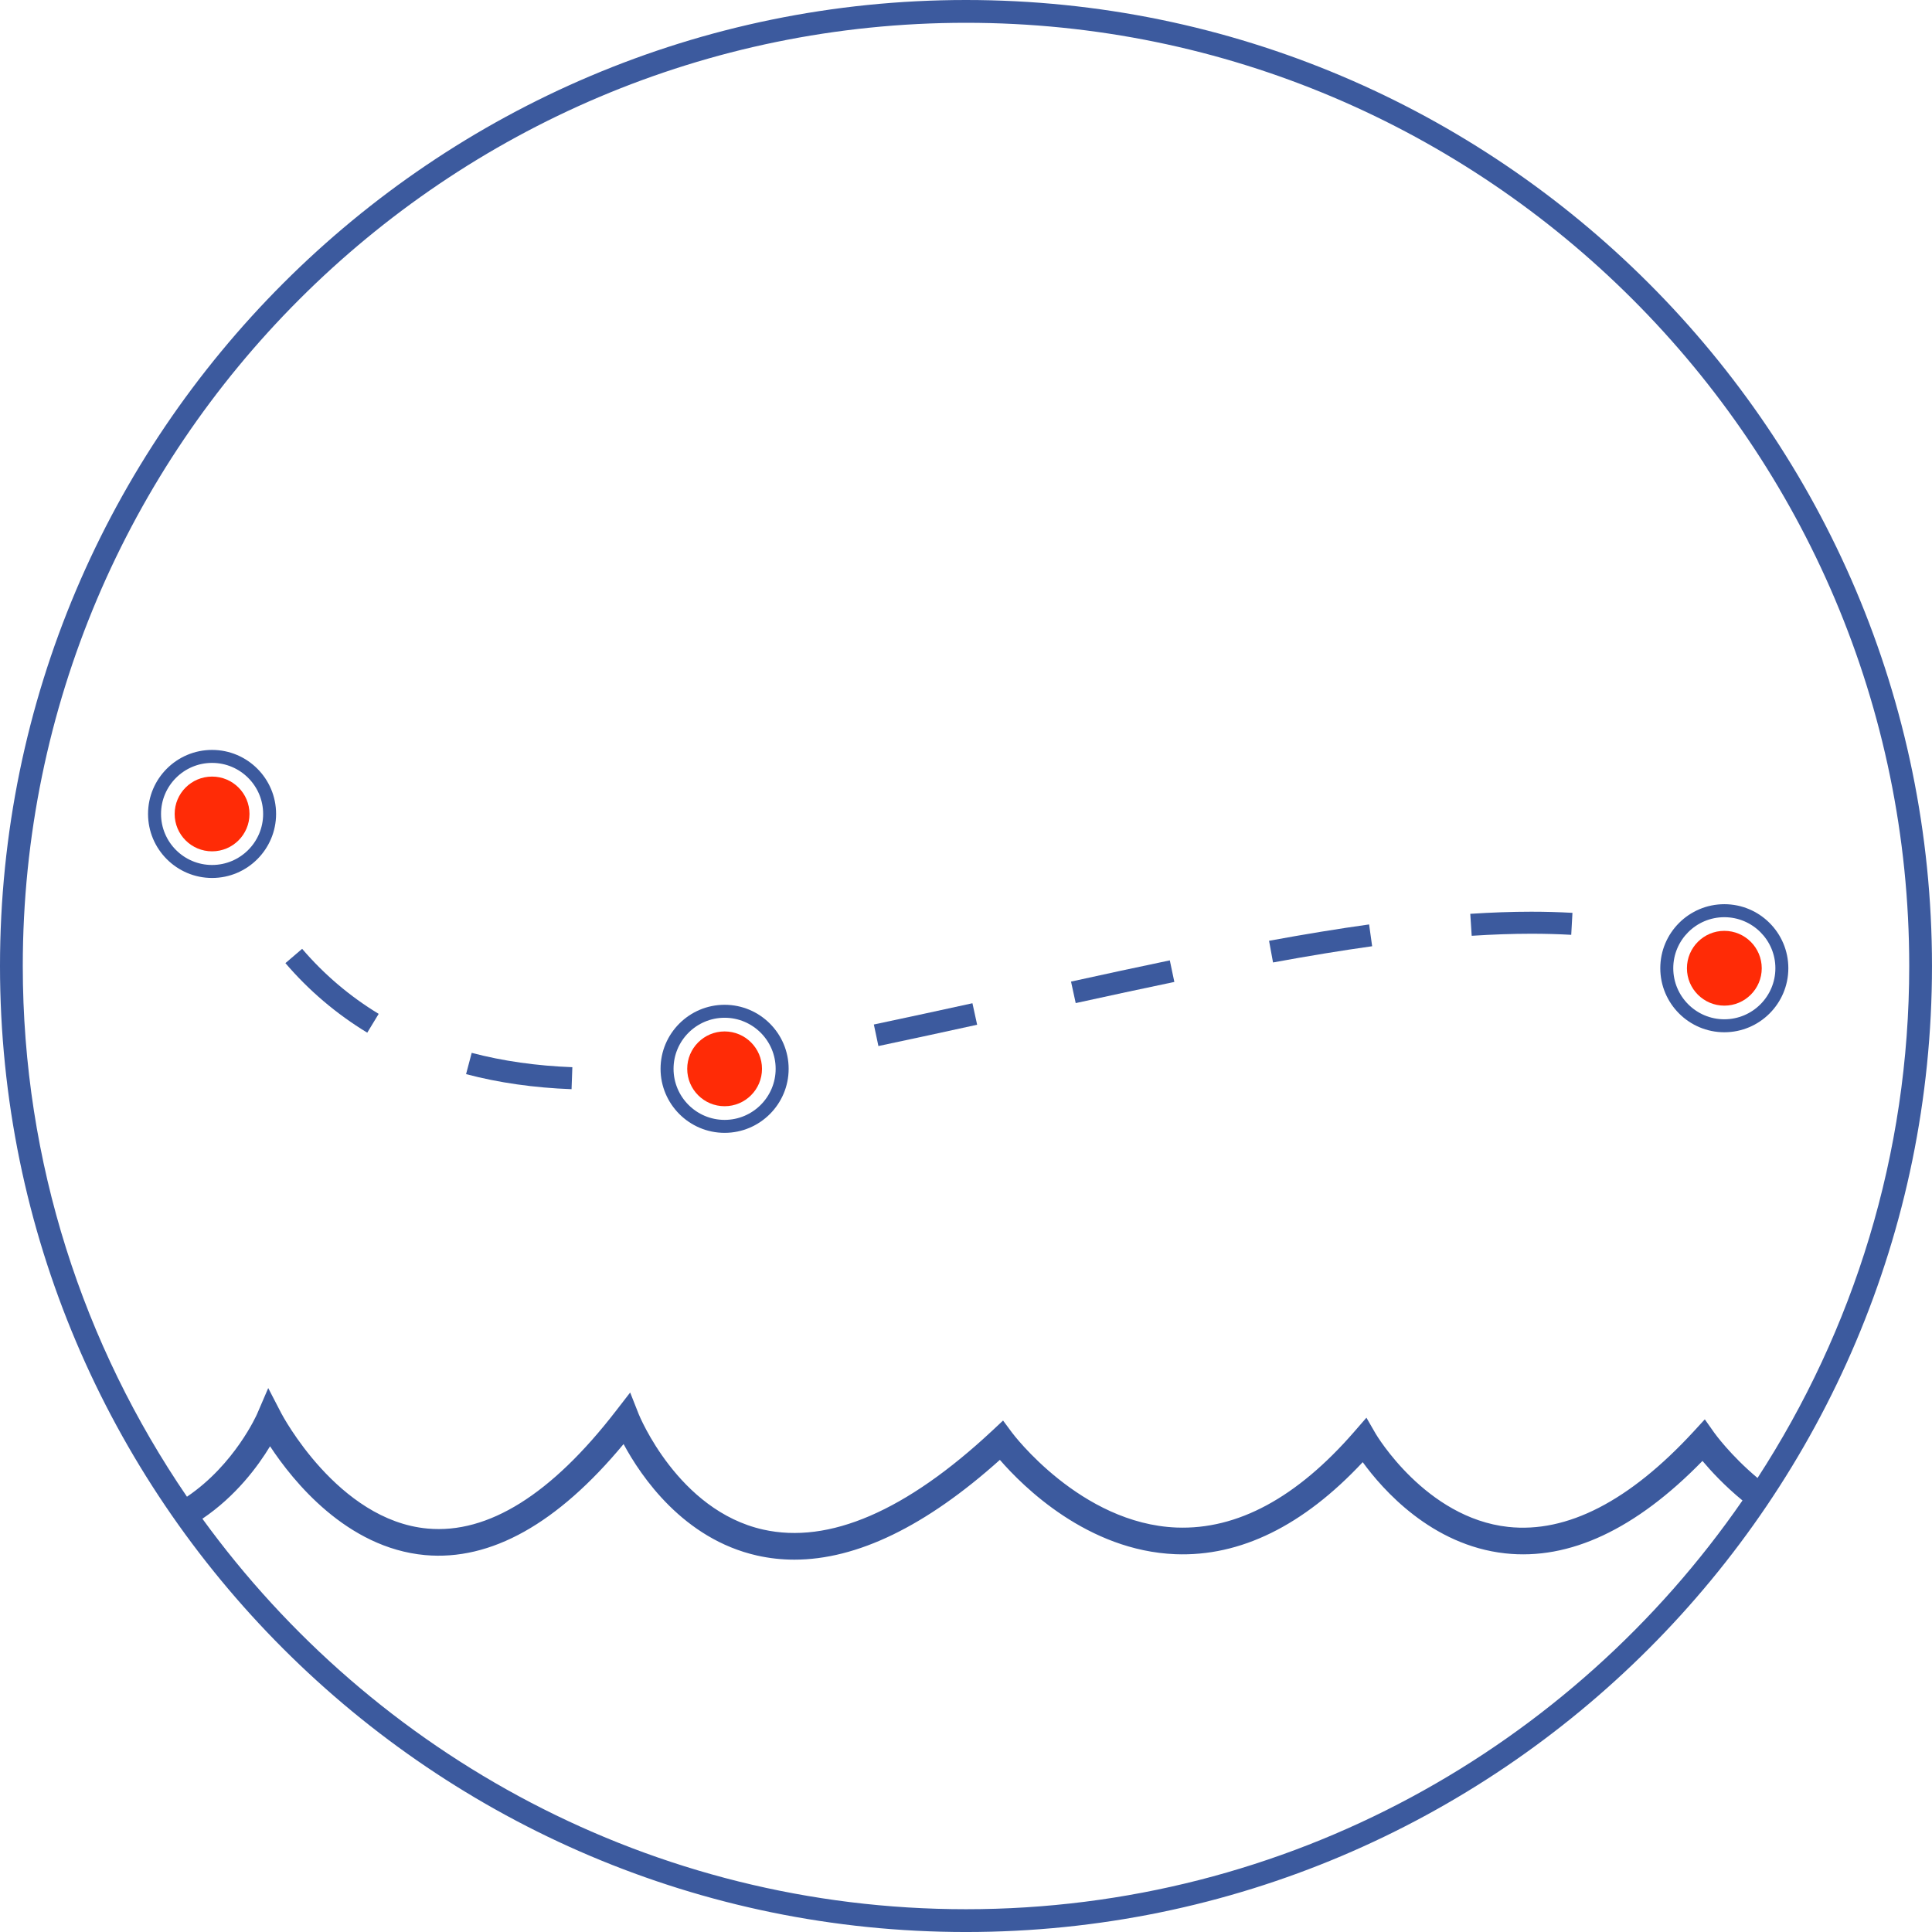
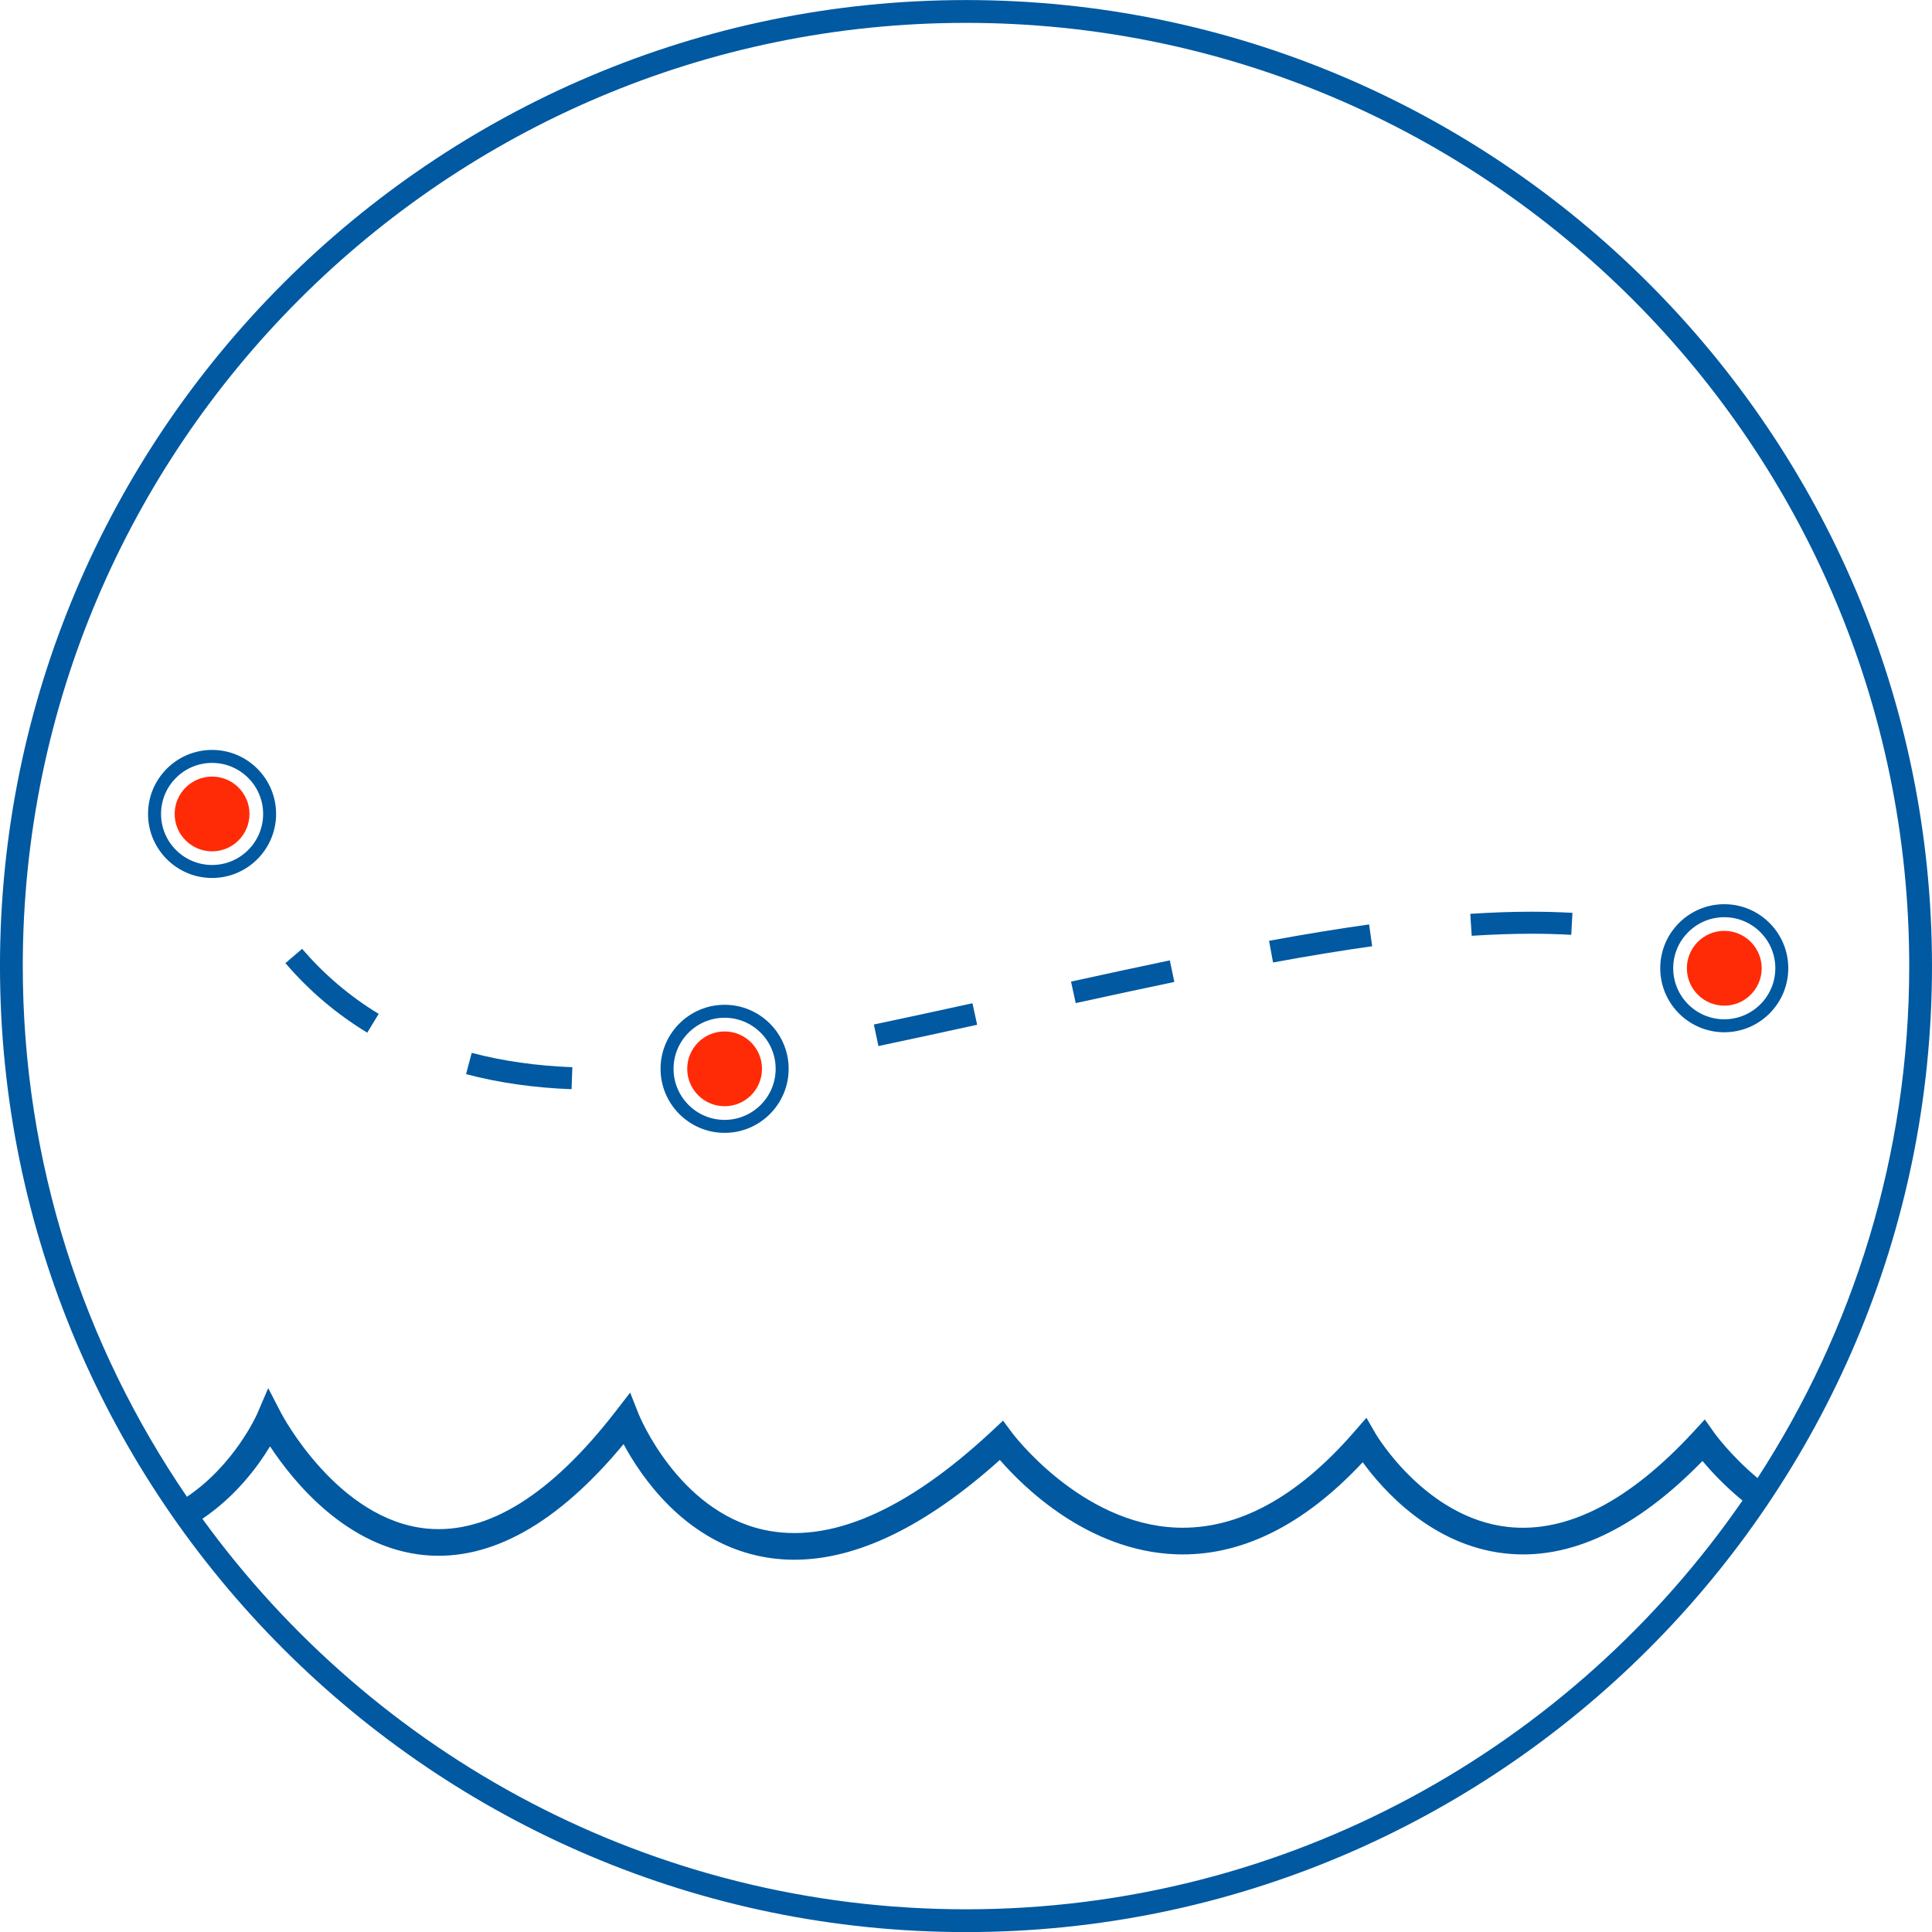
- <svg xmlns="http://www.w3.org/2000/svg" version="1.1" id="Ebene_1" x="0px" y="0px" width="146.021px" height="146.021px" viewBox="0 0 146.021 146.021" enable-background="new 0 0 146.021 146.021" xml:space="preserve">
-   <g>
-     <g>
-       <path fill="#3C5A9E" d="M43.198,82.321c-2.822-0.104-5.502-0.485-7.973-1.138l0.426-1.608c2.35,0.62,4.911,0.983,7.607,1.084    L43.198,82.321z M27.757,78.05c-2.332-1.416-4.413-3.184-6.185-5.256l1.264-1.082c1.658,1.938,3.604,3.593,5.785,4.916    L27.757,78.05z" />
-       <path fill="#3C5A9E" d="M66.39,79.06l-0.344-1.628c2.532-0.536,5.016-1.073,7.451-1.607l0.355,1.625    C71.414,77.984,68.927,78.525,66.39,79.06 M81.302,75.814l-0.354-1.625c2.549-0.561,5.039-1.098,7.467-1.604l0.342,1.63    C86.329,74.721,83.848,75.257,81.302,75.814 M96.216,72.743l-0.301-1.638c2.77-0.509,5.242-0.911,7.562-1.236l0.23,1.648    C101.411,71.839,98.96,72.239,96.216,72.743 M111.231,70.727l-0.107-1.66c1.605-0.104,3.15-0.16,4.605-0.16h0.012    c1.062,0,2.109,0.03,3.105,0.086l-0.092,1.661c-0.969-0.054-1.979-0.082-3.014-0.082h-0.012    C114.311,70.573,112.8,70.626,111.231,70.727" />
-       <path fill="#3C5A9E" d="M130.325,78.018c-2.67,0-4.84-2.17-4.84-4.841c0-2.668,2.17-4.838,4.84-4.838    c2.668,0,4.838,2.17,4.838,4.838C135.163,75.848,132.993,78.018,130.325,78.018 M130.325,69.322c-2.129,0-3.859,1.729-3.859,3.856    c0,2.129,1.73,3.86,3.859,3.86s3.859-1.731,3.859-3.86C134.184,71.052,132.454,69.322,130.325,69.322" />
-       <path fill="#3C5A9E" d="M54.766,85.621c-2.667,0-4.841-2.172-4.841-4.841c0-2.667,2.172-4.838,4.841-4.838    c2.67,0,4.84,2.171,4.84,4.838C59.606,83.449,57.436,85.621,54.766,85.621 M54.766,76.922c-2.128,0-3.859,1.732-3.859,3.858    c0,2.129,1.731,3.861,3.859,3.861s3.858-1.732,3.858-3.861C58.625,78.655,56.894,76.922,54.766,76.922" />
-       <path fill="#3C5A9E" d="M16.028,66.357c-2.668,0-4.839-2.171-4.839-4.84s2.171-4.838,4.839-4.838c2.671,0,4.839,2.169,4.839,4.838    C20.866,64.185,18.698,66.357,16.028,66.357 M16.028,57.66c-2.127,0-3.857,1.73-3.857,3.857c0,2.129,1.73,3.858,3.857,3.858    c2.129,0,3.86-1.729,3.86-3.858C19.888,59.39,18.156,57.66,16.028,57.66" />
-       <path fill="#3C5A9E" d="M129.571,108.295l-0.721-1.021l-0.844,0.919c-4.854,5.269-9.574,7.692-14.016,7.211    c-6.238-0.679-9.973-6.971-10.01-7.033l-0.705-1.221l-0.924,1.062c-4.33,4.983-8.828,7.414-13.42,7.24    c-7.264-0.282-12.396-7.107-12.445-7.178l-0.674-0.909l-0.824,0.771c-6.506,6.072-12.333,8.586-17.31,7.469    c-6.438-1.443-9.371-8.643-9.4-8.713l-0.65-1.646l-1.084,1.401c-4.874,6.308-9.657,9.299-14.229,8.882    c-6.79-0.614-11.023-8.647-11.063-8.729l-0.979-1.89l-0.841,1.955c-0.021,0.05-1.688,3.818-5.301,6.257    C6.316,101.688,1.722,87.88,1.722,73.01c0-39.309,31.979-71.287,71.288-71.287c39.309,0,71.29,31.979,71.29,71.287    c0,14.261-4.225,27.542-11.465,38.696C130.792,109.996,129.594,108.329,129.571,108.295 M73.01,144.299    c-23.713,0-44.745-11.647-57.713-29.513c2.533-1.71,4.198-3.961,5.114-5.477c1.737,2.64,5.793,7.683,11.716,8.225    c4.964,0.448,10.005-2.367,15.003-8.392c1.323,2.46,4.522,7.169,10.093,8.427c0.92,0.206,1.855,0.31,2.814,0.31    c4.733,0,9.944-2.526,15.534-7.542c1.752,2.021,6.621,6.861,13.268,7.13c4.906,0.188,9.66-2.146,14.156-6.956    c1.502,2.067,5.199,6.279,10.764,6.892c4.857,0.536,9.873-1.812,14.914-6.986c0.641,0.762,1.666,1.874,3.025,2.99    C118.825,132.047,97.329,144.299,73.01,144.299 M73.01,0C32.751,0,0,32.753,0,73.01c0,40.258,32.751,73.012,73.01,73.012    c40.258,0,73.01-32.753,73.01-73.012C146.02,32.752,113.268,0,73.01,0" />
-     </g>
-     <path fill="#FF2B06" d="M130.325,76.007c-1.561,0-2.826-1.266-2.826-2.825c0-1.561,1.266-2.828,2.826-2.828   c1.562,0,2.828,1.268,2.828,2.828C133.153,74.741,131.885,76.007,130.325,76.007" />
-     <path fill="#FF2B06" d="M54.766,83.608c-1.562,0-2.826-1.266-2.826-2.827c0-1.559,1.265-2.825,2.826-2.825   c1.561,0,2.826,1.268,2.826,2.825C57.592,82.344,56.327,83.608,54.766,83.608" />
-     <path fill="#FF2B06" d="M16.028,64.344c-1.562,0-2.827-1.266-2.827-2.824c0-1.562,1.266-2.826,2.827-2.826s2.828,1.264,2.828,2.826   C18.856,63.078,17.59,64.344,16.028,64.344" />
+ <svg xmlns="http://www.w3.org/2000/svg" enable-background="new 0 0 146.021 146.021" version="1.1" viewBox="0 0 146.02 146.02">
+   <g fill="#0059a1">
+     <path d="m43.198 82.321c-2.822-0.104-5.502-0.485-7.973-1.138l0.426-1.608c2.35 0.62 4.911 0.983 7.607 1.084l-0.06 1.662zm-15.441-4.271c-2.332-1.416-4.413-3.184-6.185-5.256l1.264-1.082c1.658 1.938 3.604 3.593 5.785 4.916l-0.864 1.422z" />
+     <path d="m66.39 79.06-0.344-1.628c2.532-0.536 5.016-1.073 7.451-1.607l0.355 1.625c-2.438 0.534-4.925 1.075-7.462 1.61m14.912-3.246-0.354-1.625c2.549-0.561 5.039-1.098 7.467-1.604l0.342 1.63c-2.428 0.506-4.909 1.042-7.455 1.599m14.914-3.071-0.301-1.638c2.77-0.509 5.242-0.911 7.562-1.236l0.23 1.648c-2.296 0.322-4.747 0.722-7.491 1.226m15.015-2.016-0.107-1.66c1.605-0.104 3.15-0.16 4.605-0.16h0.012c1.062 0 2.109 0.03 3.105 0.086l-0.092 1.661c-0.969-0.054-1.979-0.082-3.014-0.082h-0.012c-1.417 1e-3 -2.928 0.054-4.497 0.155" />
+     <path d="m130.32 78.018c-2.67 0-4.84-2.17-4.84-4.841 0-2.668 2.17-4.838 4.84-4.838 2.668 0 4.838 2.17 4.838 4.838 0 2.671-2.17 4.841-4.838 4.841m0-8.696c-2.129 0-3.859 1.729-3.859 3.856 0 2.129 1.73 3.86 3.859 3.86s3.859-1.731 3.859-3.86c0-2.126-1.73-3.856-3.859-3.856" />
+     <path d="m54.766 85.621c-2.667 0-4.841-2.172-4.841-4.841 0-2.667 2.172-4.838 4.841-4.838 2.67 0 4.84 2.171 4.84 4.838 0 2.669-2.17 4.841-4.84 4.841m0-8.699c-2.128 0-3.859 1.732-3.859 3.858 0 2.129 1.731 3.861 3.859 3.861s3.858-1.732 3.858-3.861c1e-3 -2.125-1.73-3.858-3.858-3.858" />
+     <path d="m16.028 66.357c-2.668 0-4.839-2.171-4.839-4.84s2.171-4.838 4.839-4.838c2.671 0 4.839 2.169 4.839 4.838-1e-3 2.668-2.169 4.84-4.839 4.84m0-8.697c-2.127 0-3.857 1.73-3.857 3.857 0 2.129 1.73 3.858 3.857 3.858 2.129 0 3.86-1.729 3.86-3.858 0-2.127-1.732-3.857-3.86-3.857" />
+     <path d="m129.57 108.3-0.721-1.021-0.844 0.919c-4.854 5.269-9.574 7.692-14.016 7.211-6.238-0.679-9.973-6.971-10.01-7.033l-0.705-1.221-0.924 1.062c-4.33 4.983-8.828 7.414-13.42 7.24-7.264-0.282-12.396-7.107-12.445-7.178l-0.674-0.909-0.824 0.771c-6.506 6.072-12.333 8.586-17.31 7.469-6.438-1.443-9.371-8.643-9.4-8.713l-0.65-1.646-1.084 1.401c-4.874 6.308-9.657 9.299-14.229 8.882-6.79-0.614-11.023-8.647-11.063-8.729l-0.979-1.89-0.841 1.955c-0.021 0.05-1.688 3.818-5.301 6.257-7.815-11.434-12.409-25.242-12.409-40.112 0-39.309 31.979-71.287 71.288-71.287s71.29 31.979 71.29 71.287c0 14.261-4.225 27.542-11.465 38.696-2.043-1.71-3.241-3.377-3.264-3.411m-56.561 36.004c-23.713 0-44.745-11.647-57.713-29.513 2.533-1.71 4.198-3.961 5.114-5.477 1.737 2.64 5.793 7.683 11.716 8.225 4.964 0.448 10.005-2.367 15.003-8.392 1.323 2.46 4.522 7.169 10.093 8.427 0.92 0.206 1.855 0.31 2.814 0.31 4.733 0 9.944-2.526 15.534-7.542 1.752 2.021 6.621 6.861 13.268 7.13 4.906 0.188 9.66-2.146 14.156-6.956 1.502 2.067 5.199 6.279 10.764 6.892 4.857 0.536 9.873-1.812 14.914-6.986 0.641 0.762 1.666 1.874 3.025 2.99-12.873 18.64-34.369 30.892-58.688 30.892m0-144.3c-40.259 0-73.01 32.753-73.01 73.01 0 40.258 32.751 73.012 73.01 73.012 40.258 0 73.01-32.753 73.01-73.012 0-40.258-32.752-73.01-73.01-73.01" />
+   </g>
+   <g fill="#FF2B06">
+     <path d="m130.32 76.007c-1.561 0-2.826-1.266-2.826-2.825 0-1.561 1.266-2.828 2.826-2.828 1.562 0 2.828 1.268 2.828 2.828 0 1.559-1.268 2.825-2.828 2.825" />
+     <path d="m54.766 83.608c-1.562 0-2.826-1.266-2.826-2.827 0-1.559 1.265-2.825 2.826-2.825s2.826 1.268 2.826 2.825c0 1.563-1.265 2.827-2.826 2.827" />
+     <path d="m16.028 64.344c-1.562 0-2.827-1.266-2.827-2.824 0-1.562 1.266-2.826 2.827-2.826s2.828 1.264 2.828 2.826c0 1.558-1.266 2.824-2.828 2.824" />
  </g>
</svg>
